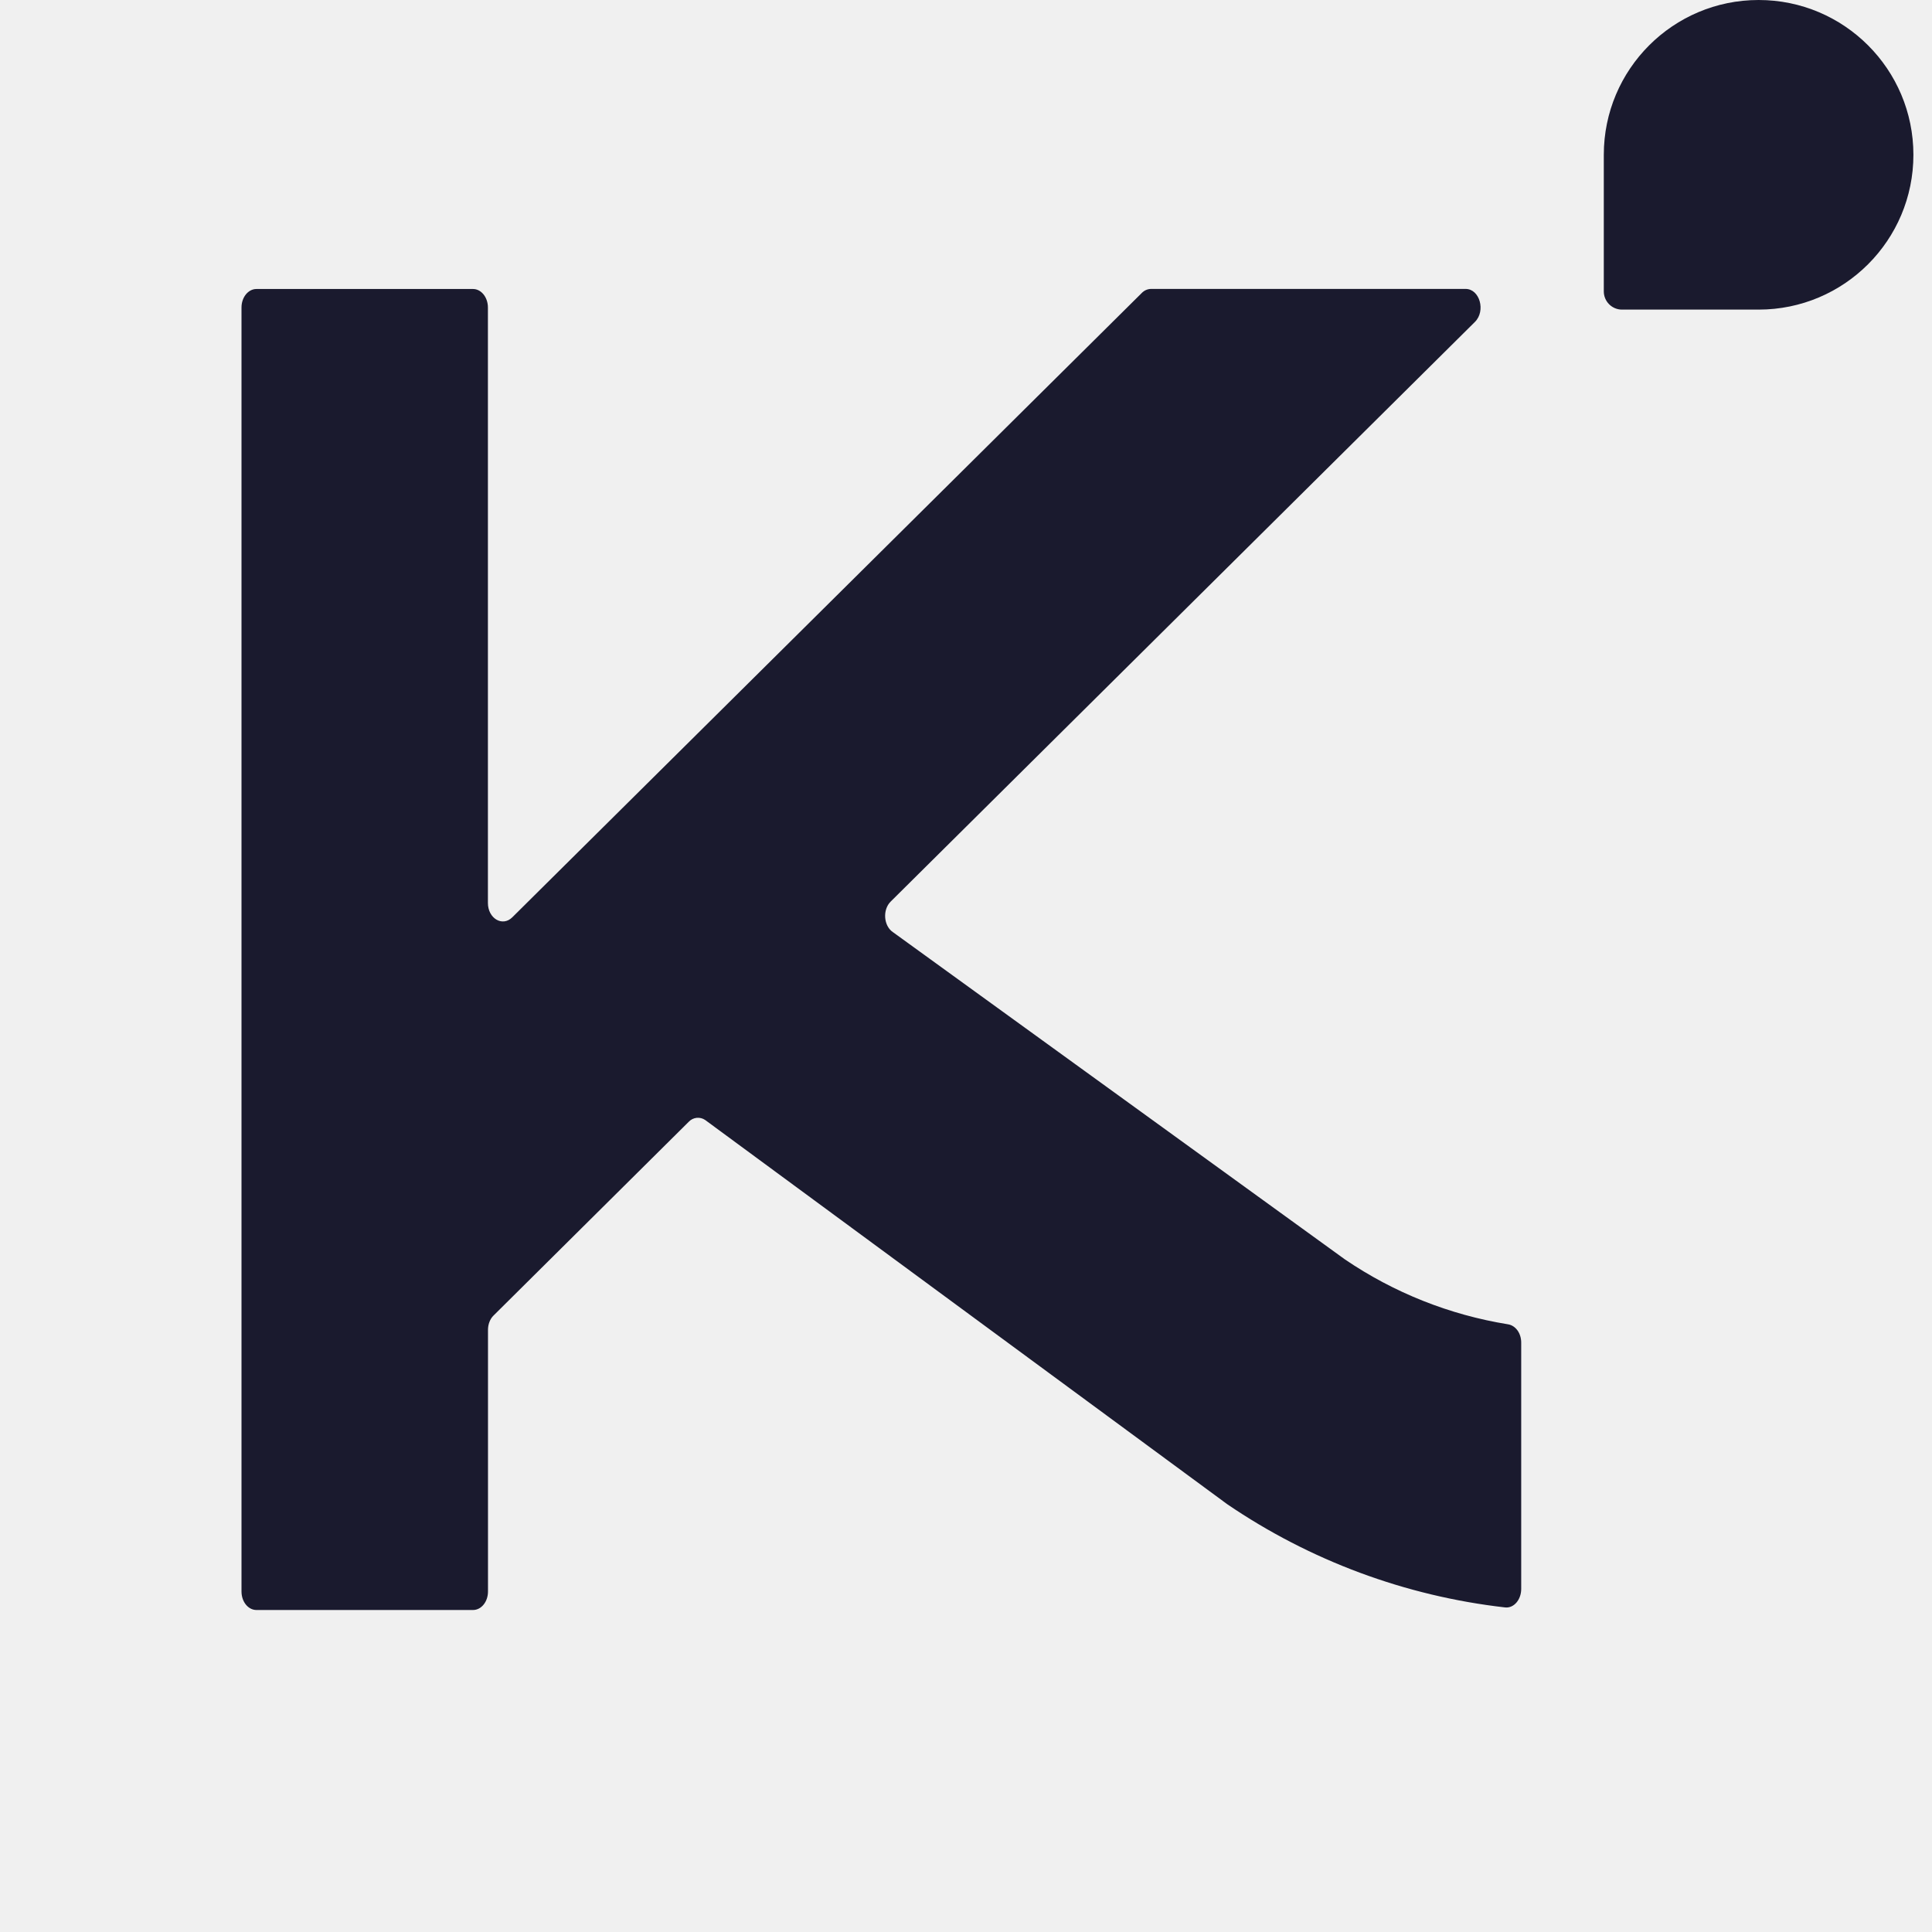
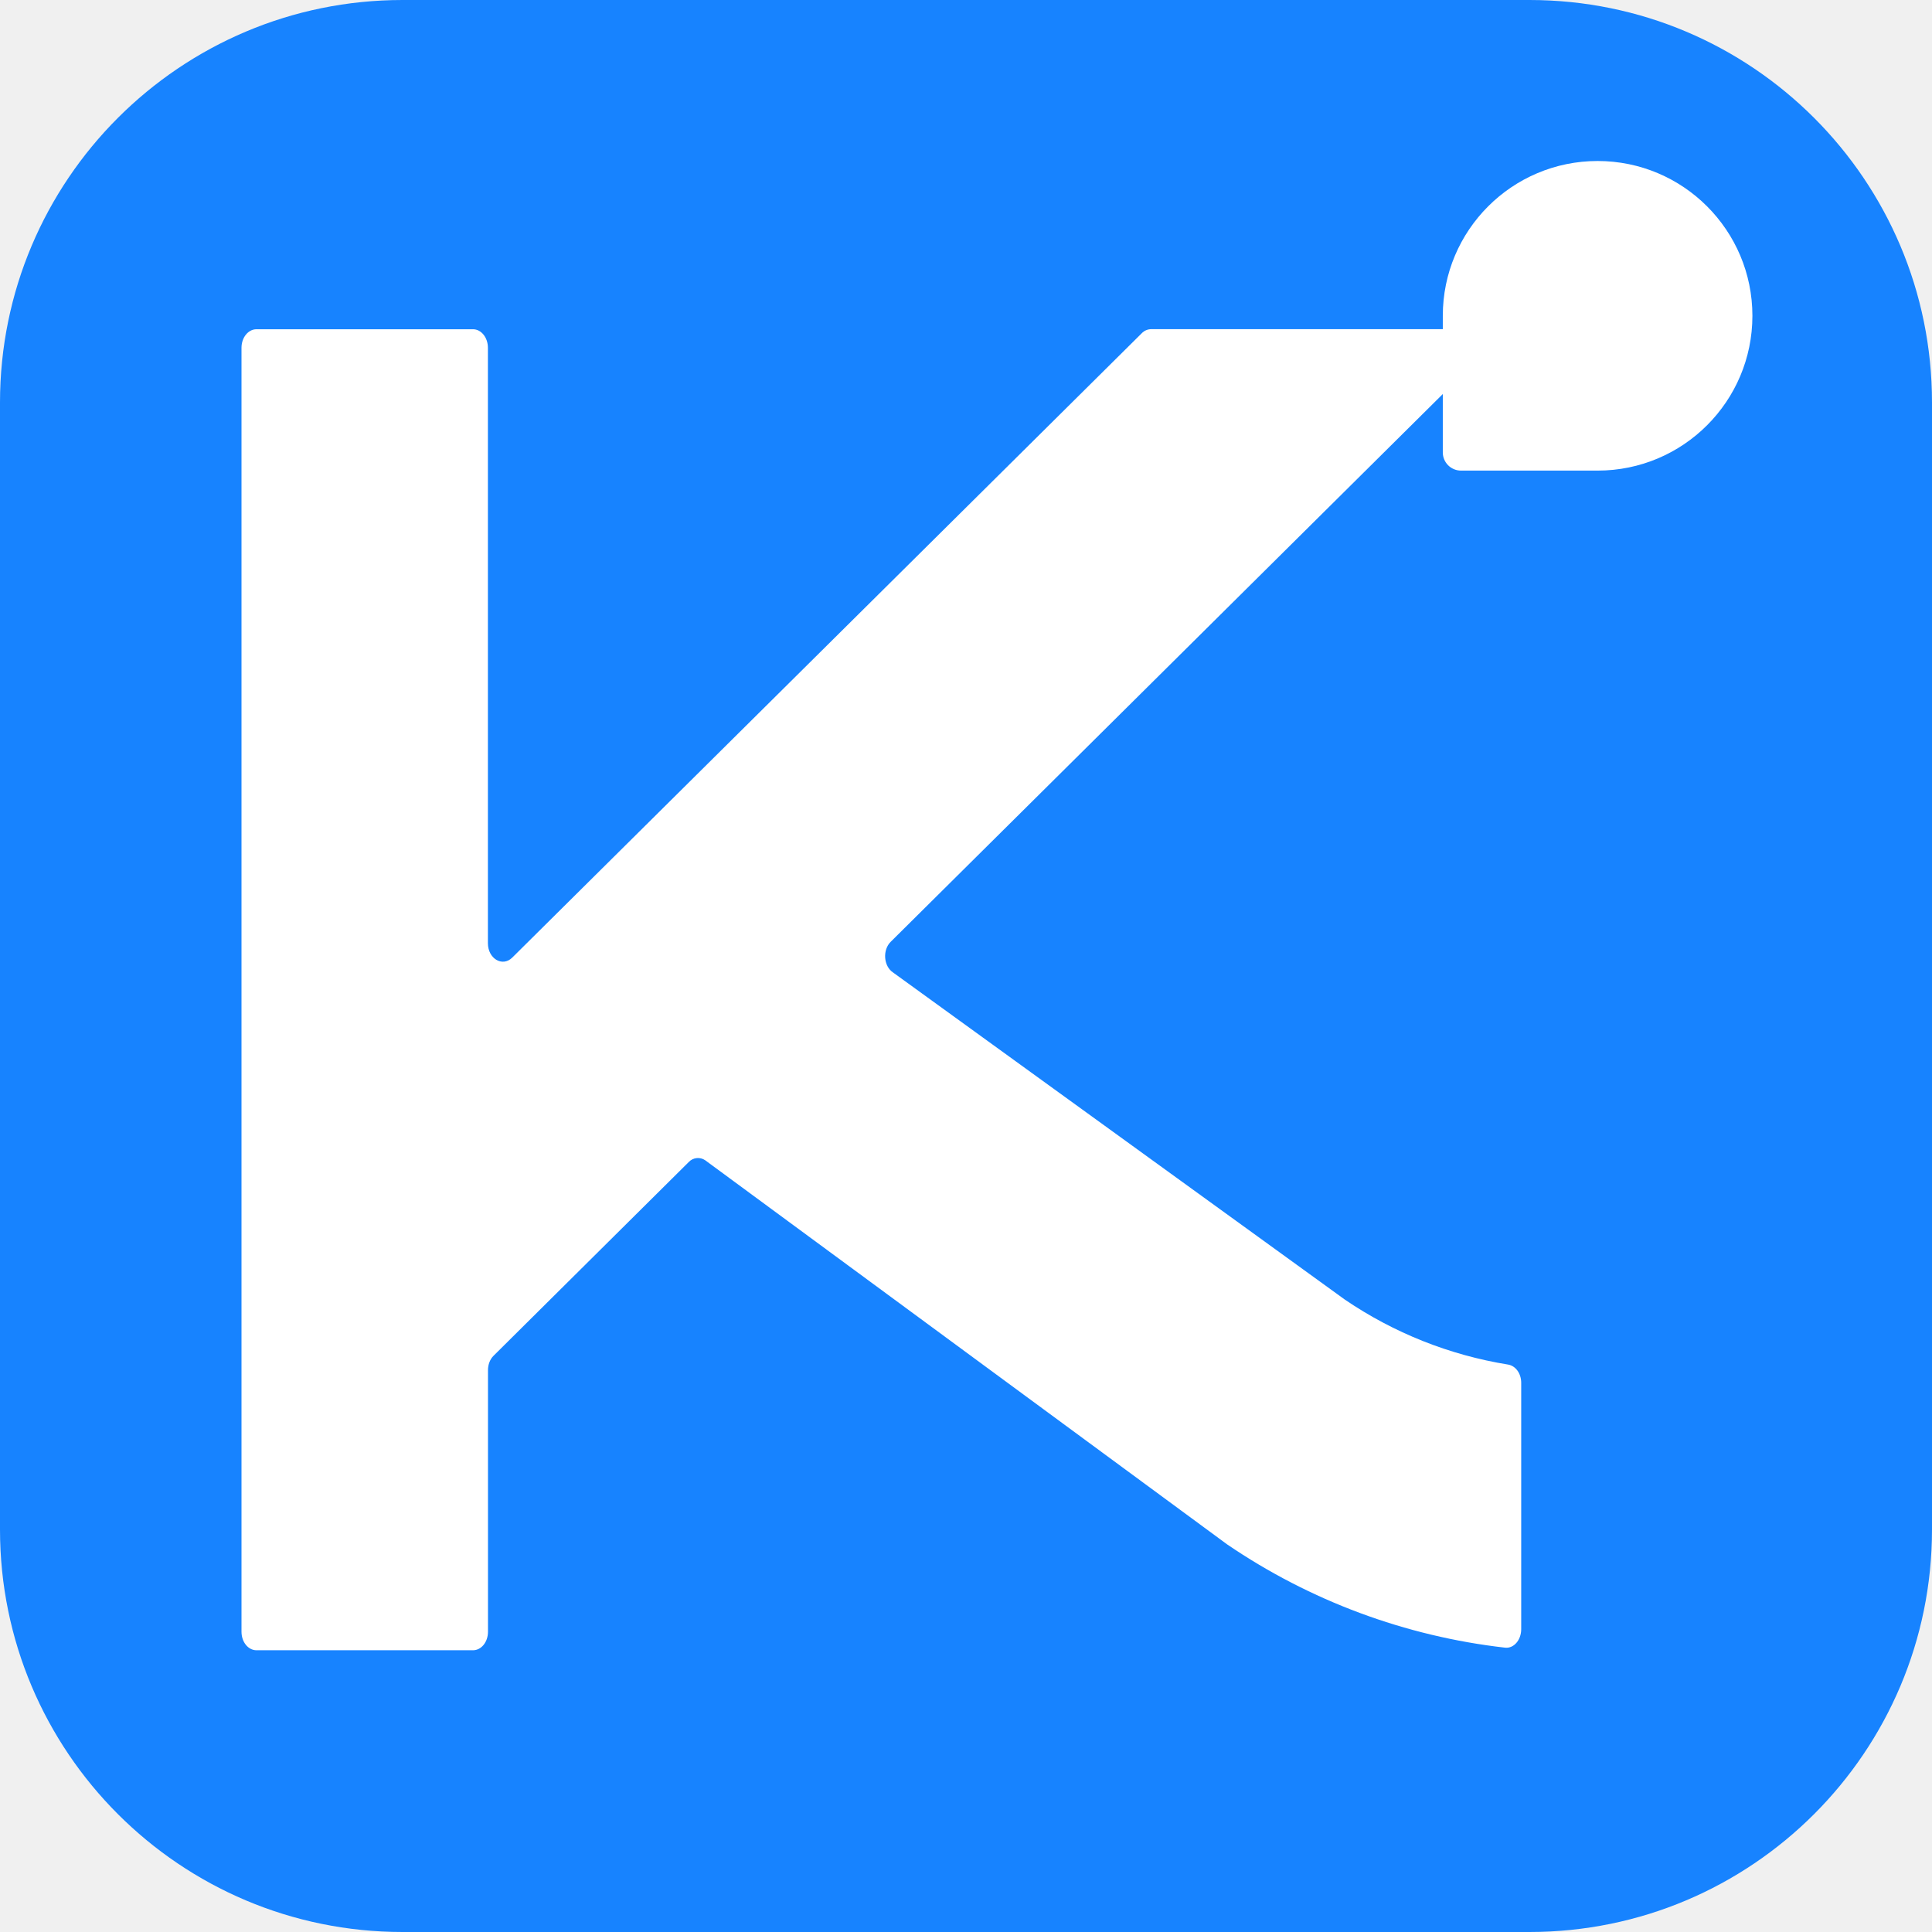
- <svg xmlns="http://www.w3.org/2000/svg" fill="#1a1a2e" fill-rule="evenodd" height="1em" style="flex:none;line-height:1" viewBox="0 0 24 24" width="1em">
-   <path d="M21.846 0a1.923 1.923 0 110 3.846H20.15a.226.226 0 01-.227-.226V1.923C19.923.861 20.784 0 21.846 0z" />
-   <path d="M11.065 11.199l7.257-7.2c.137-.136.06-.41-.116-.41H14.3a.164.164 0 00-.117.051l-7.82 7.756c-.122.12-.302.013-.302-.179V3.82c0-.127-.083-.23-.185-.23H3.186c-.103 0-.186.103-.186.23V19.77c0 .128.083.23.186.23h2.69c.103 0 .186-.102.186-.23v-3.25c0-.069.025-.135.069-.178l2.424-2.406a.158.158 0 01.205-.023l6.484 4.772a7.677 7.677 0 003.453 1.283c.108.012.2-.095.2-.23v-3.06c0-.117-.07-.212-.164-.227a5.028 5.028 0 01-2.027-.807l-5.613-4.064c-.117-.078-.132-.279-.028-.381z" />
+ <svg xmlns="http://www.w3.org/2000/svg" viewBox="0 0 24 24" width="100%" height="100%">
+   <rect width="24" height="24" rx="5" fill="#1783FF" />
+   <path d="M19.846 2a1.923 1.923 0 110 3.846H18.15a.226.226 0 01-.227-.226V3.923C17.923 2.861 18.784 2 19.846 2z" fill="#fff" />
+   <path d="M11.065 11.699l7.257-7.2c.137-.136.06-.41-.116-.41H14.3a.164.164 0 00-.117.051l-7.82 7.756c-.122.12-.302.013-.302-.179V4.32c0-.127-.083-.23-.185-.23H3.186c-.103 0-.186.103-.186.23V20.27c0 .128.083.23.186.23h2.69c.103 0 .186-.102.186-.23v-3.25c0-.069.025-.135.069-.178l2.424-2.406a.158.158 0 01.205-.023l6.484 4.772a7.677 7.677 0 003.453 1.283c.108.012.2-.095.2-.23v-3.06c0-.117-.07-.212-.164-.227a5.028 5.028 0 01-2.027-.807l-5.613-4.064c-.117-.078-.132-.279-.028-.381z" fill="#fff" />
</svg>
